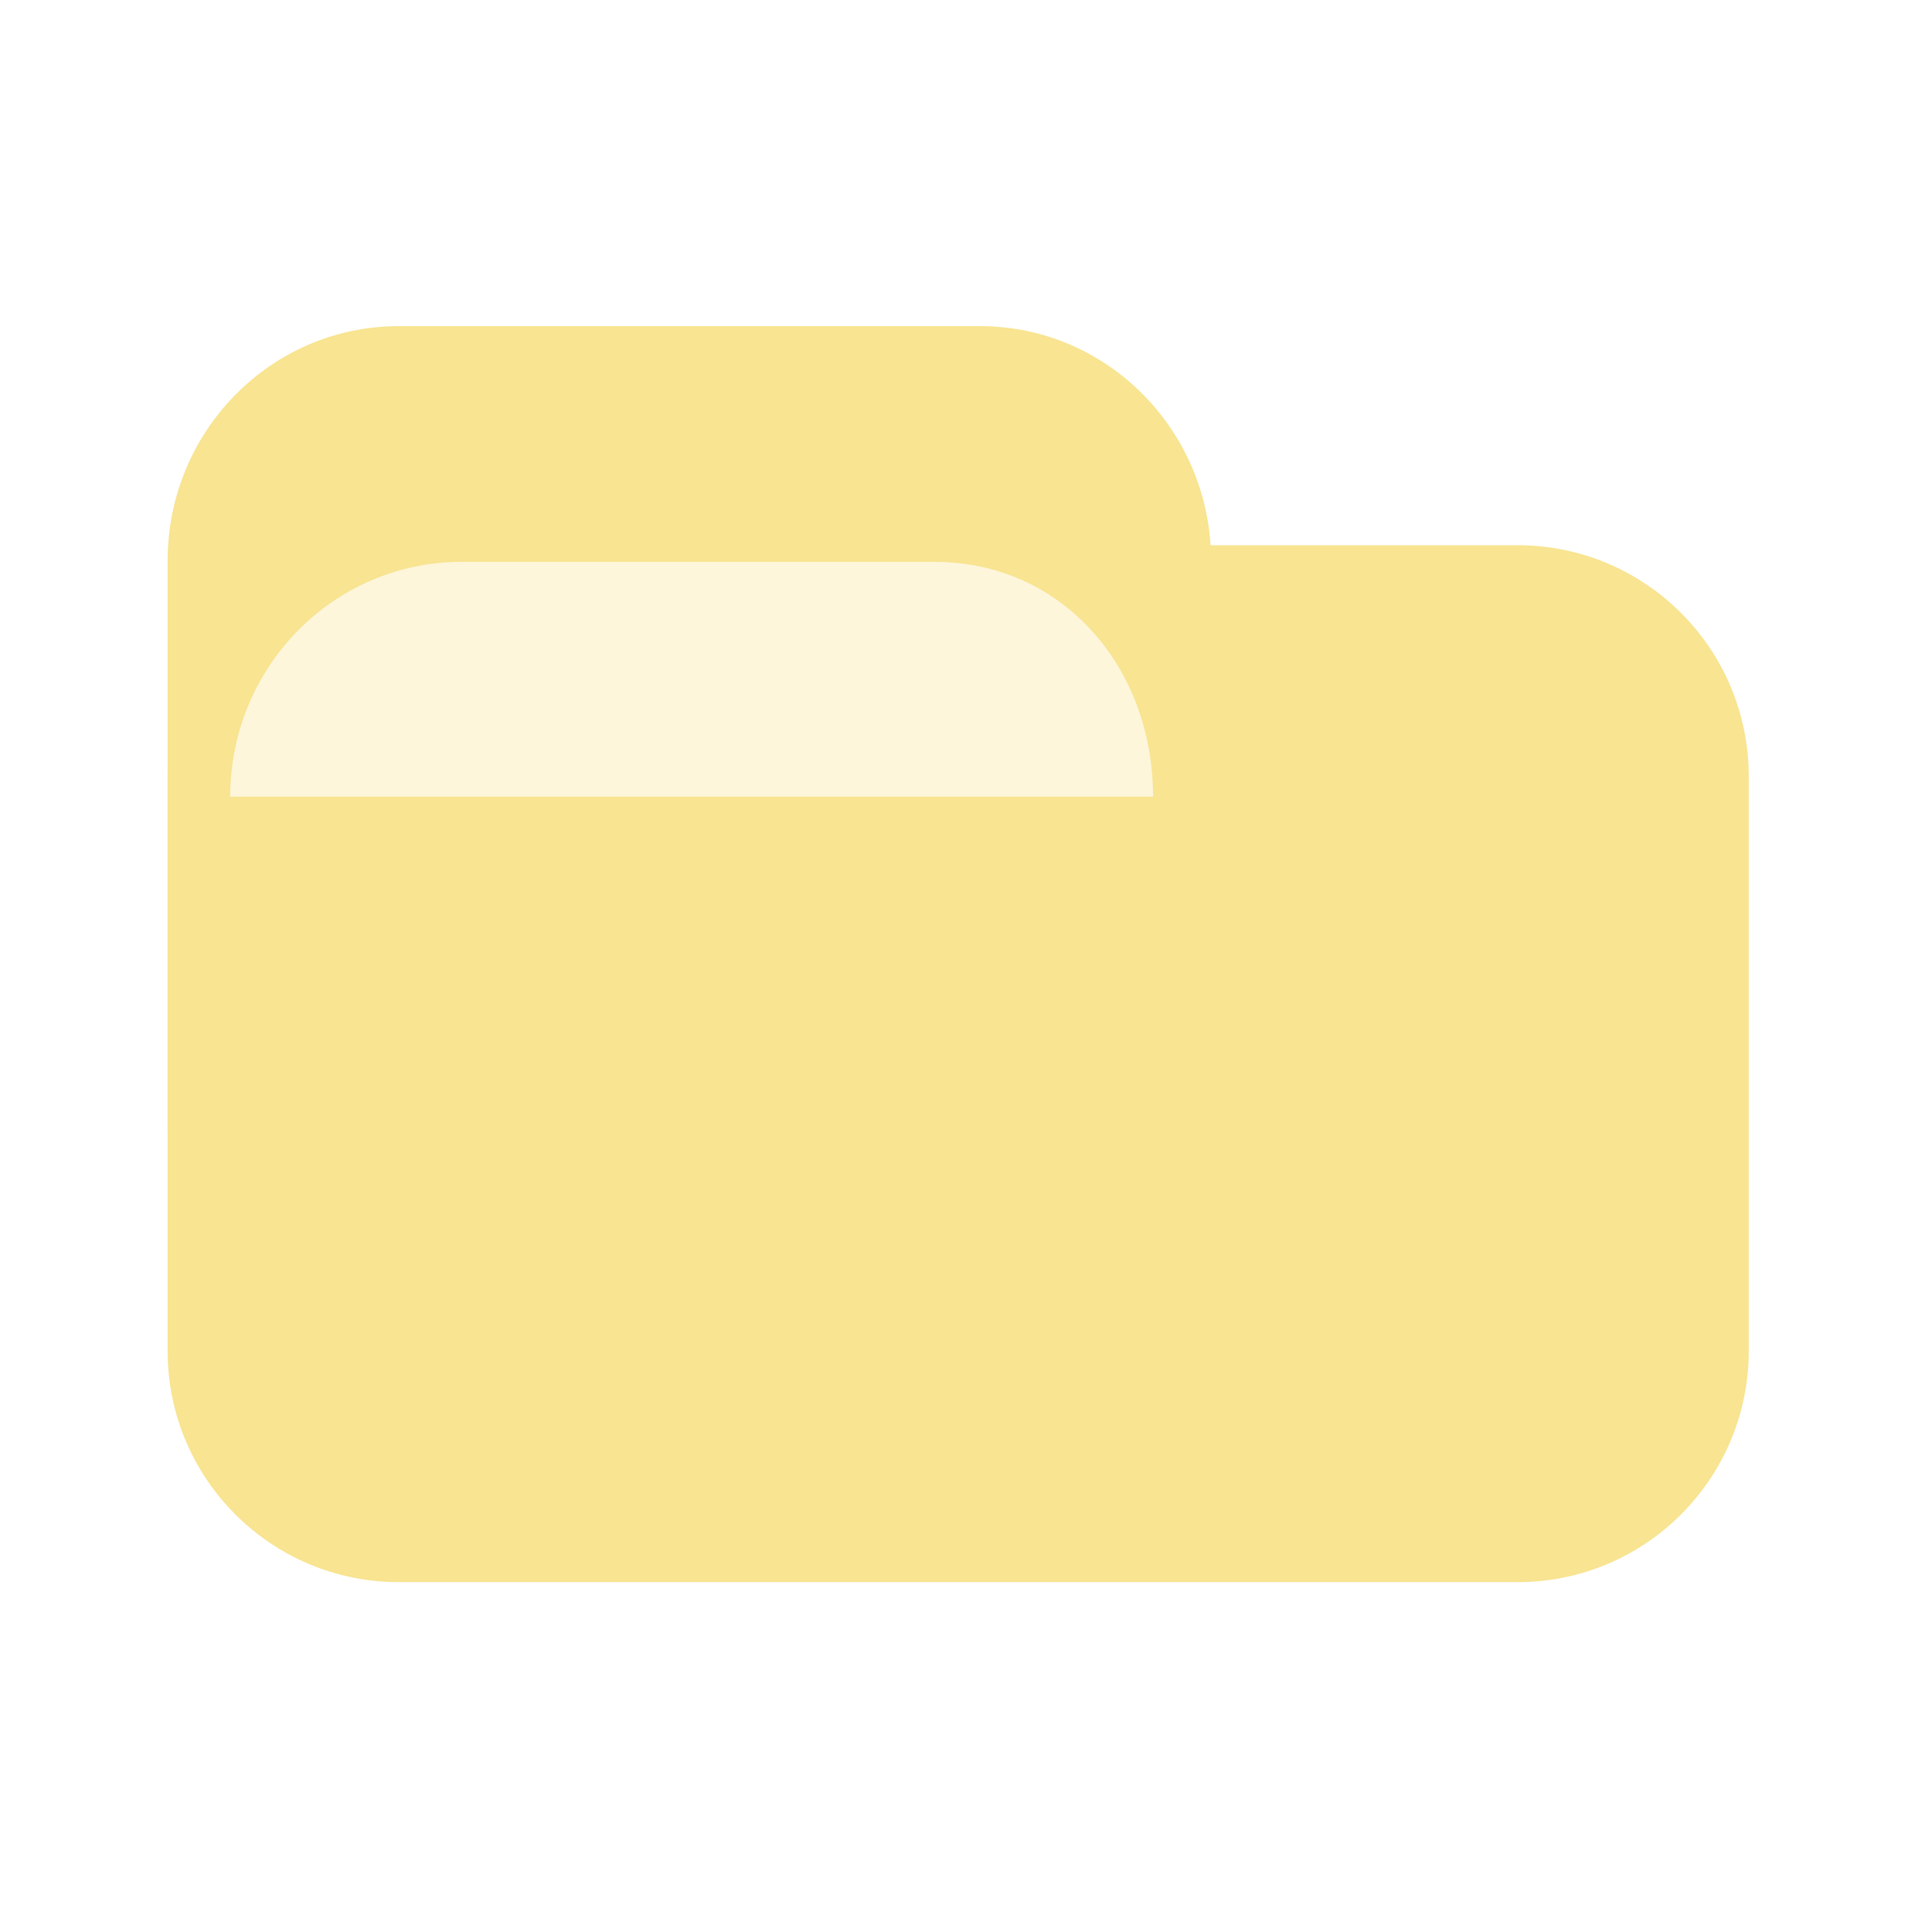
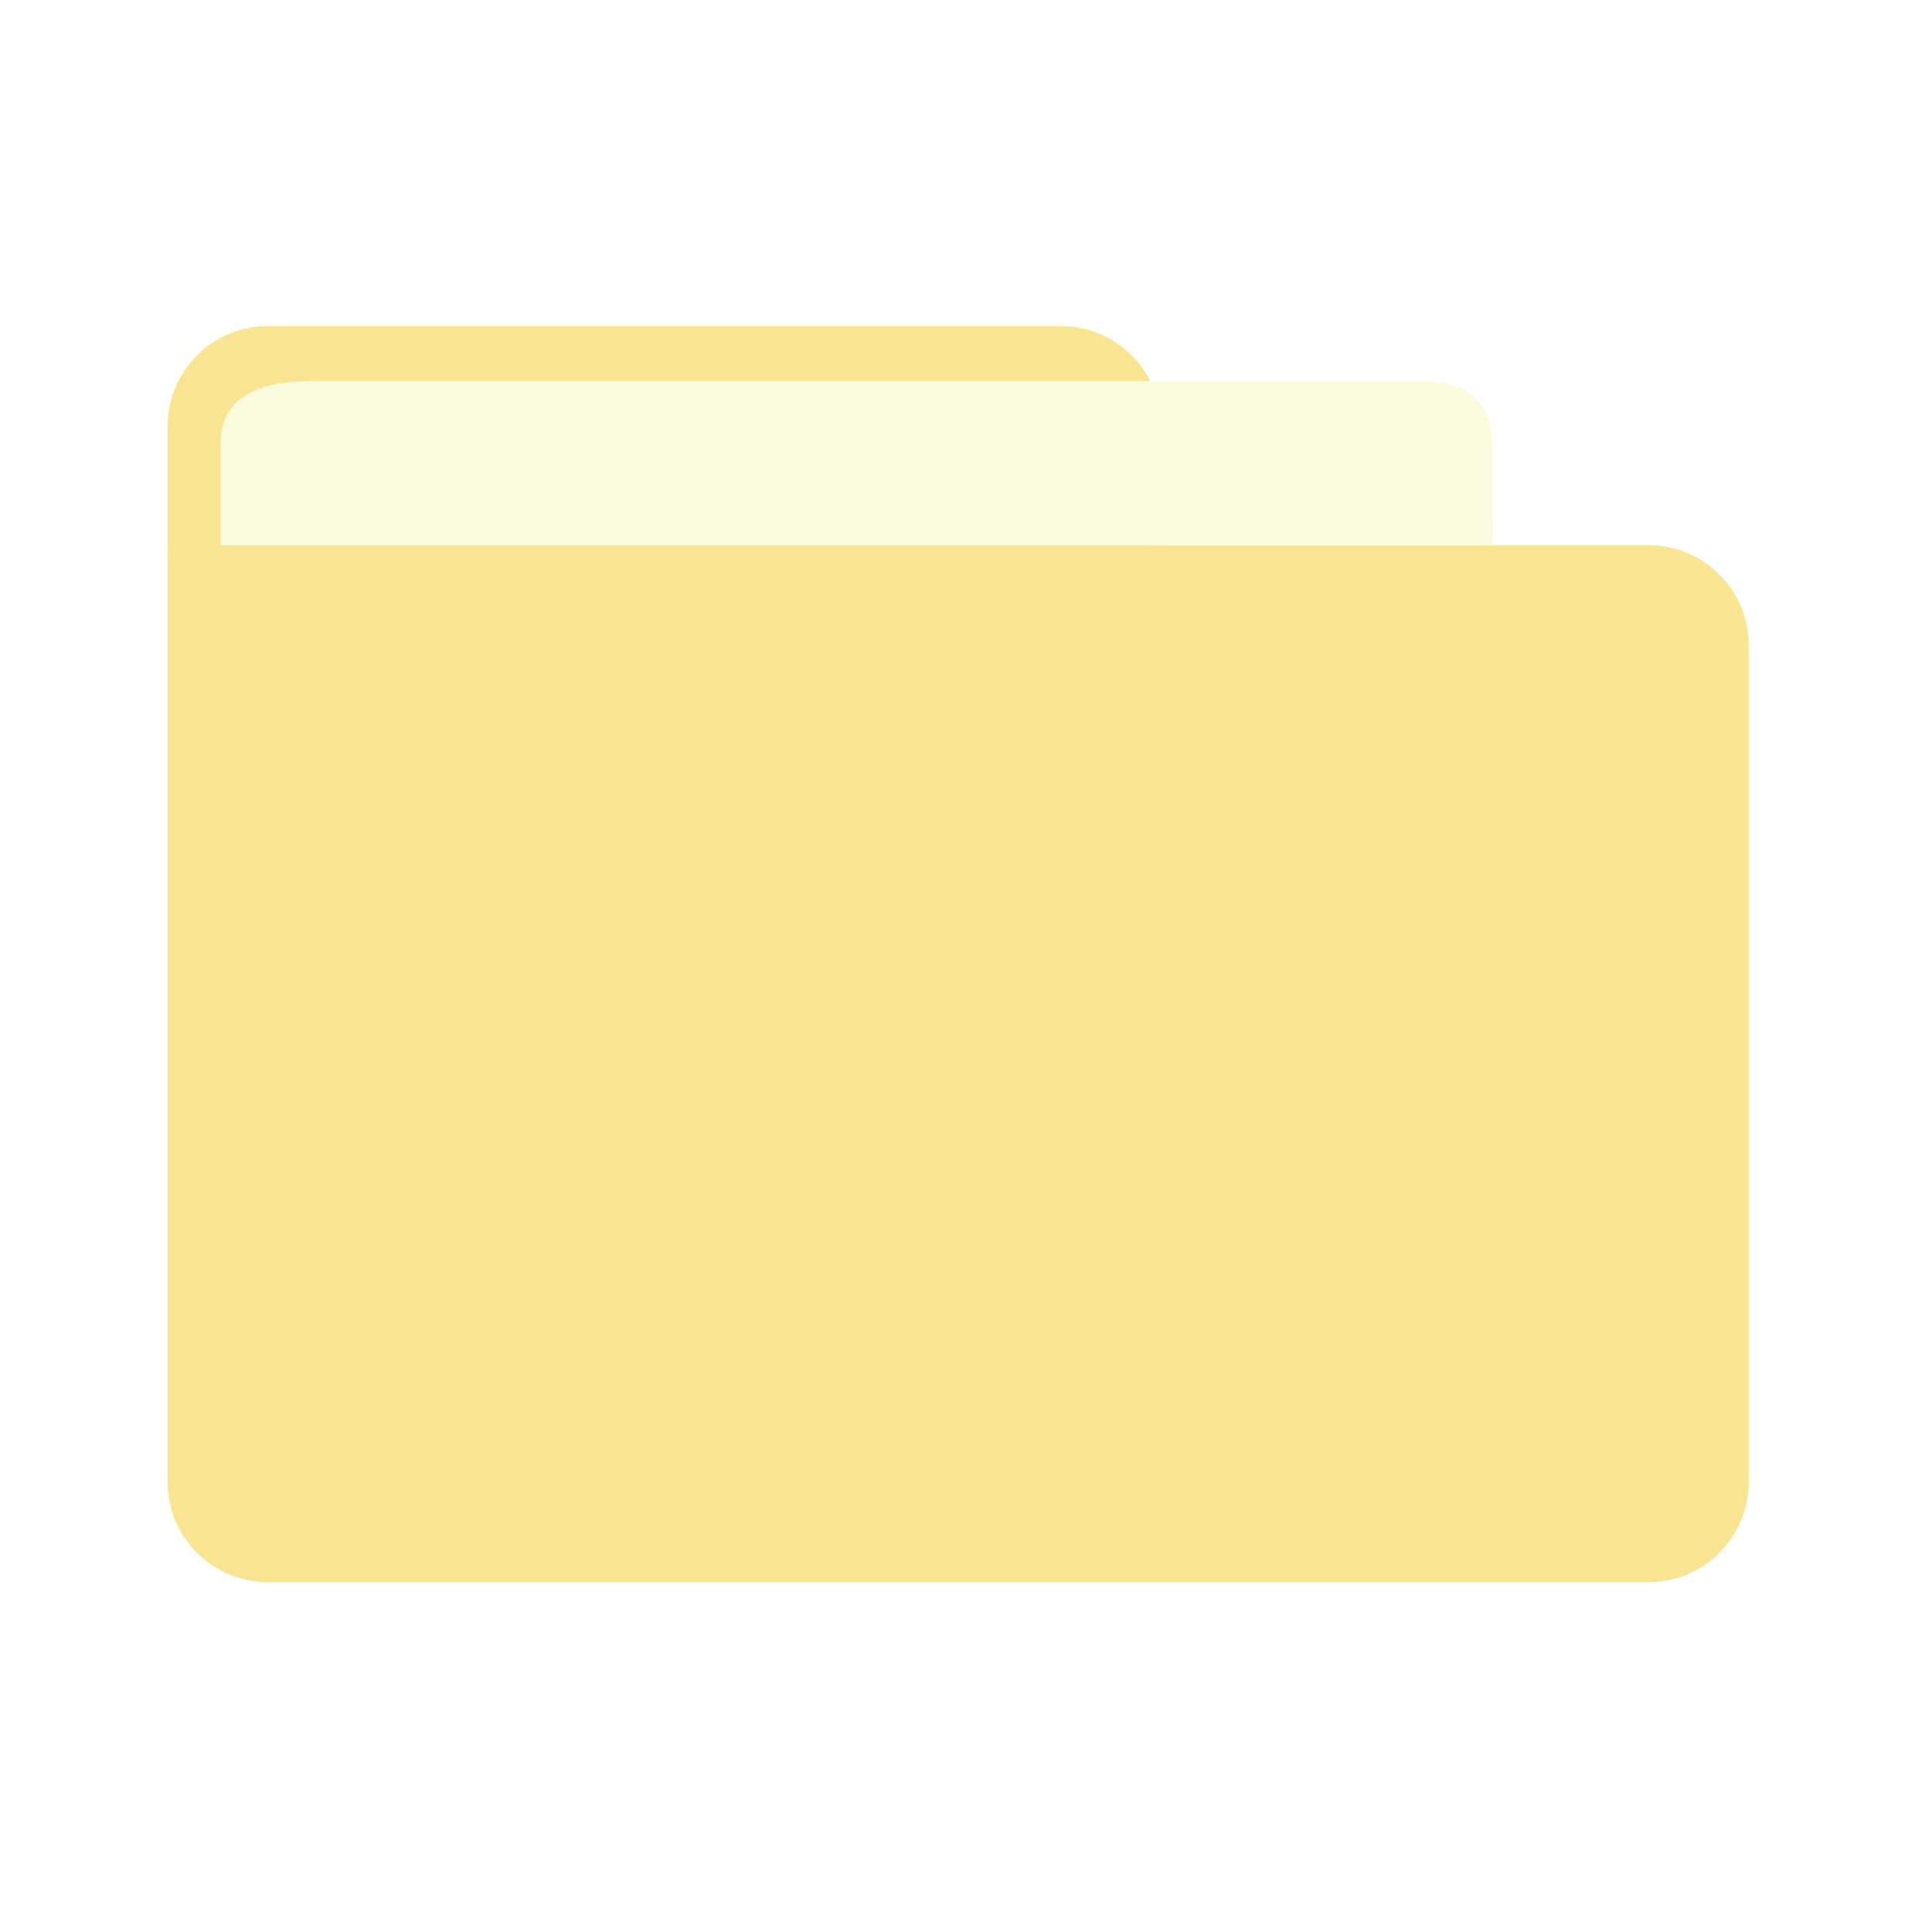
<svg xmlns="http://www.w3.org/2000/svg" version="1.1" id="图层_1" x="0px" y="0px" viewBox="0 0 382.7 382.7" style="enable-background:new 0 0 382.7 382.7;" xml:space="preserve">
  <style type="text/css">
	.st0{fill:#F8E491;}
- 	.st1{fill:#FDF6DB;}
+ 	.st1{fill:#FBFBDE;}
</style>
-   <path class="st0" d="M300.6,313.4H79c-25.3,0-45.8-20.5-45.8-45.8V153.8c0-25.3,20.5-45.8,45.8-45.8h221.6  c25.3,0,45.8,20.5,45.8,45.8v113.8C346.4,292.9,325.9,313.4,300.6,313.4z" />
-   <path class="st0" d="M33.2,223.9V111.1c0-25.7,20.5-46.5,45.8-46.5h115.1c25.3,0,45.8,20.8,45.8,46.5" />
+   <path class="st0" d="M326.6,313.4H53c-10.9,0-19.8-8.9-19.8-19.8V108h293.4c10.9,0,19.8,8.9,19.8,19.8v165.8  C346.4,304.5,337.5,313.4,326.6,313.4z" />
+   <path class="st0" d="M239.9,111.1" />
+   <path class="st0" d="M79,64.6h131.2" />
+   <path class="st0" d="M33.2,223.9V111.1" />
  <path class="st0" d="M312.1,223.9" />
-   <path class="st1" d="M45.6,157.8L45.6,157.8c0-25.7,20.5-46.5,45.8-46.5h93.7c25.3,0,43.3,20.8,43.3,46.5" />
+   <path class="st0" d="M33.2,84.4v26.7L230,108V84.4c0-10.9-8.9-19.8-19.8-19.8H60.7H53C42.1,64.6,33.2,73.5,33.2,84.4" />
+   <path class="st1" d="M43.7,87.9V108l252.1,0l-0.3-20.2c0.3-7.9-4.8-12.3-13.6-12.3H82.2H61.6C47.8,75.5,43.7,81.1,43.7,87.9" />
</svg>
